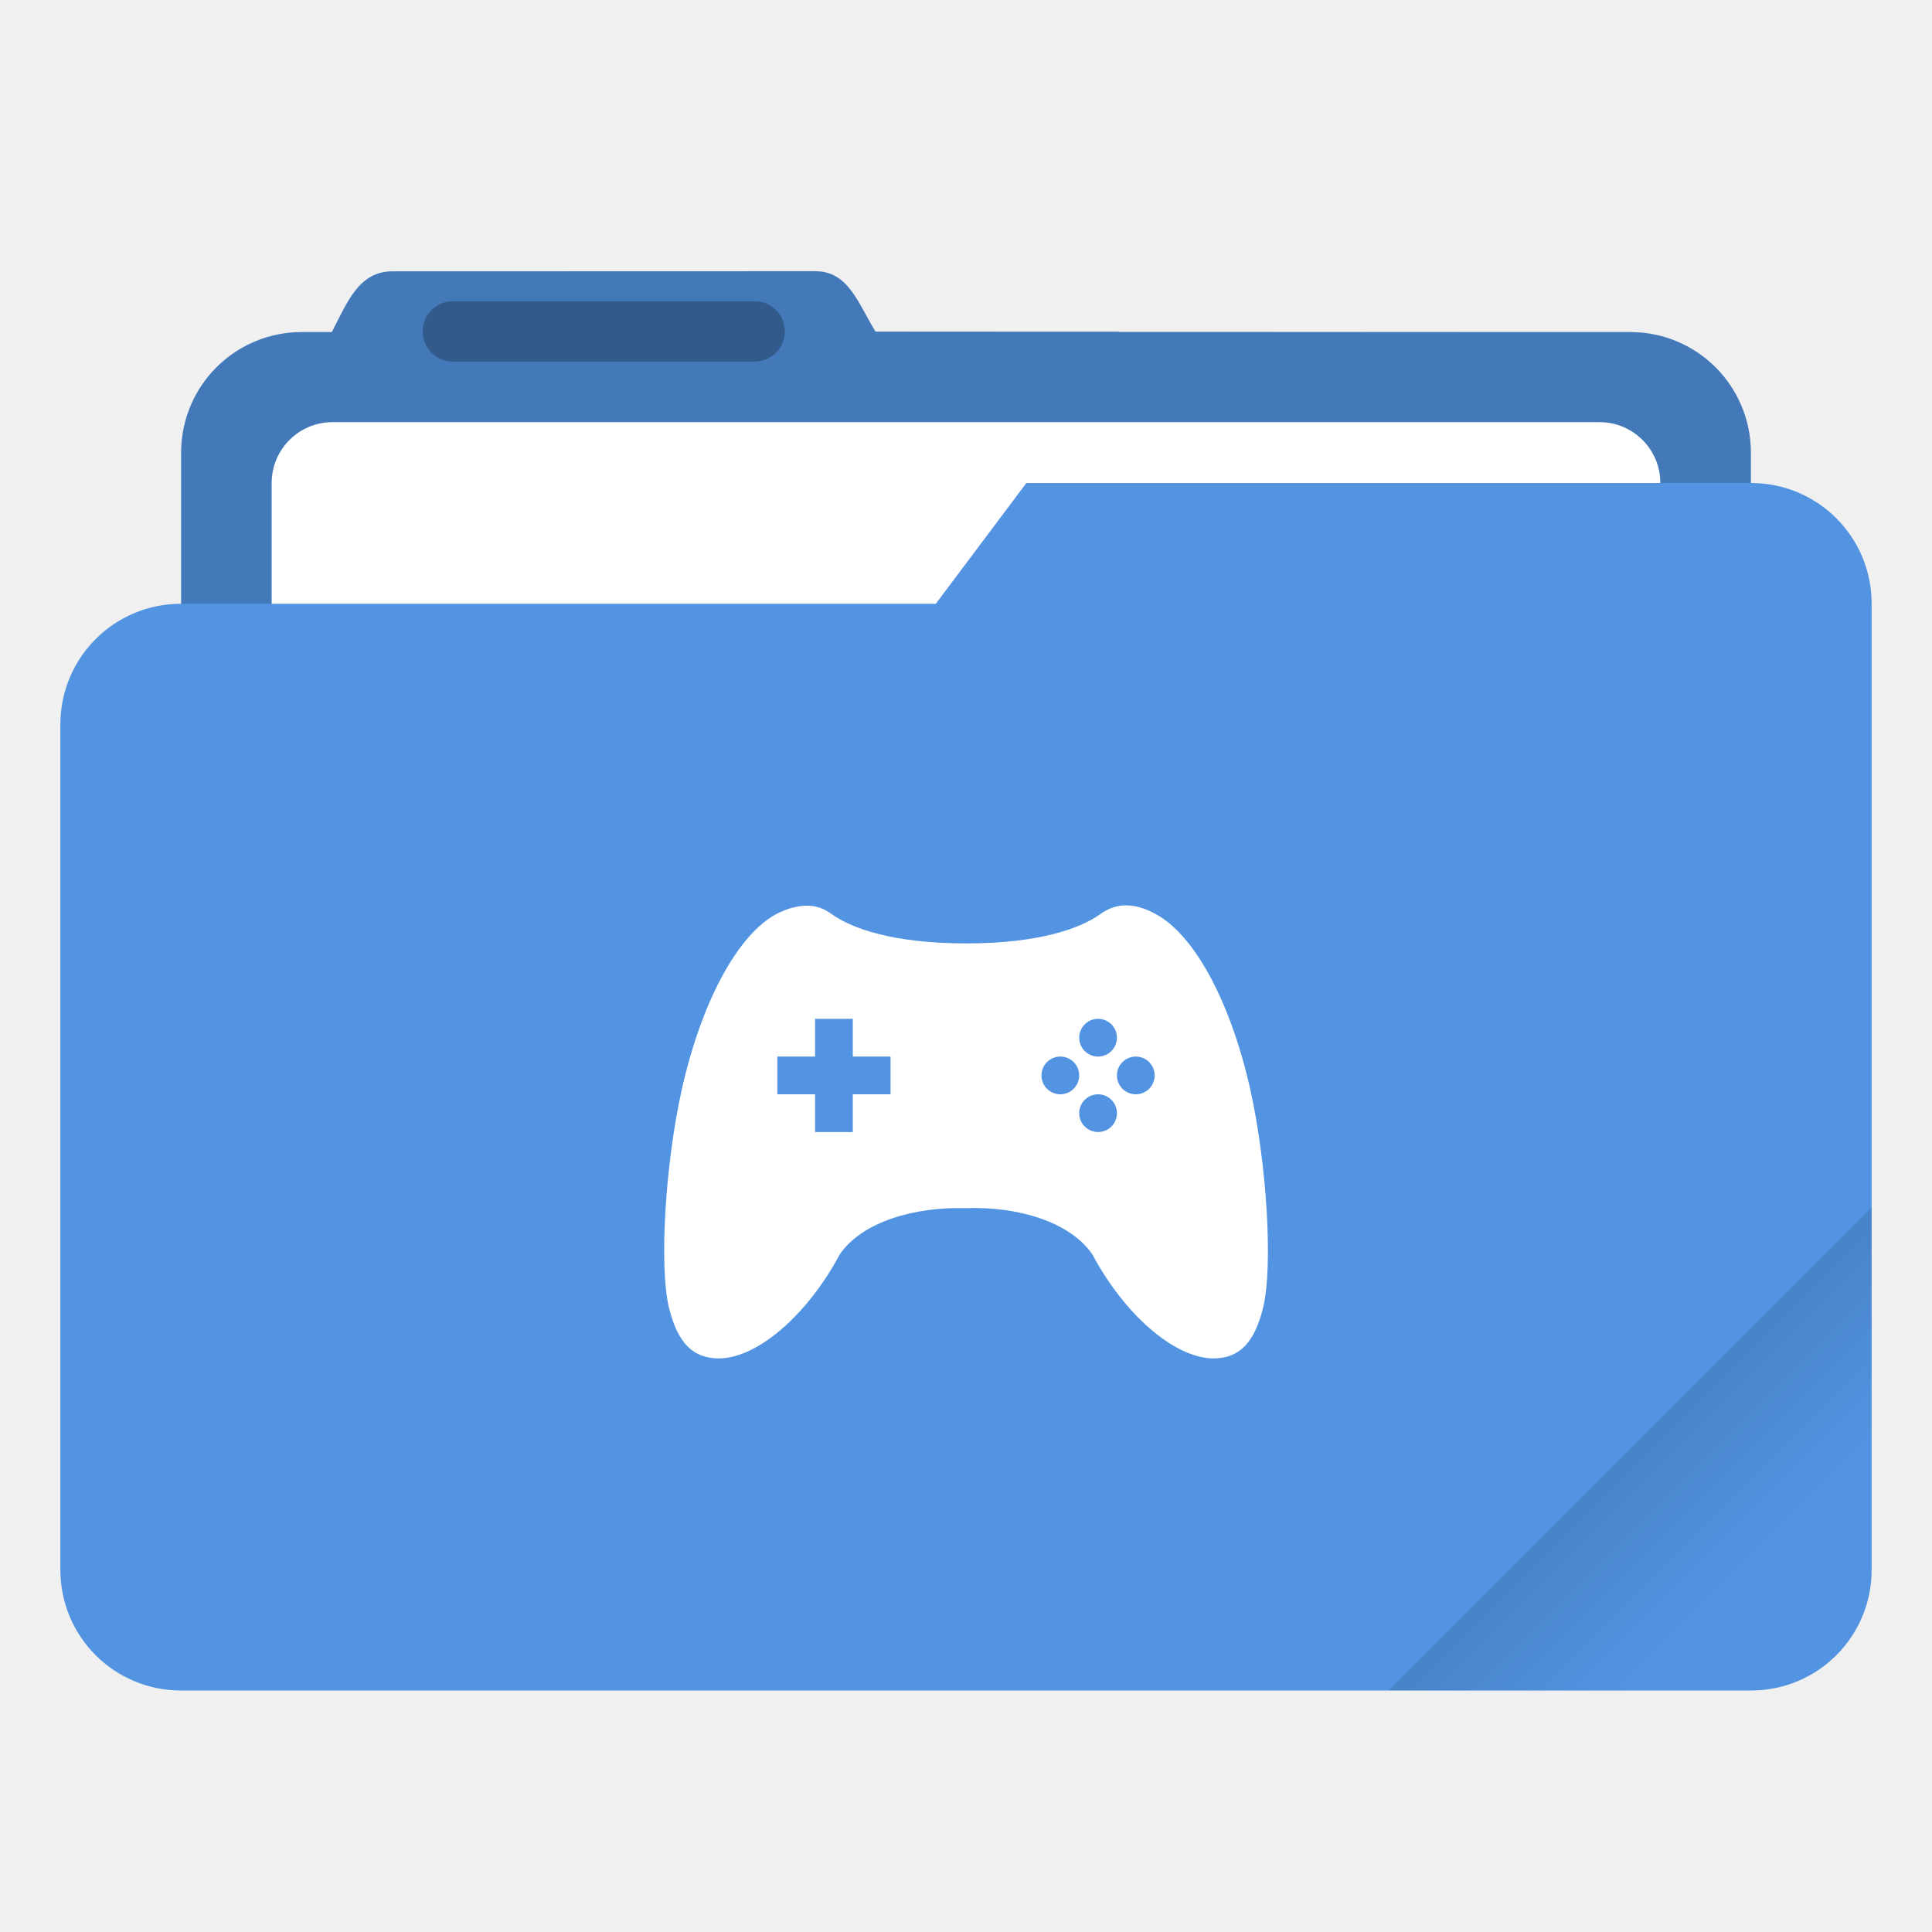
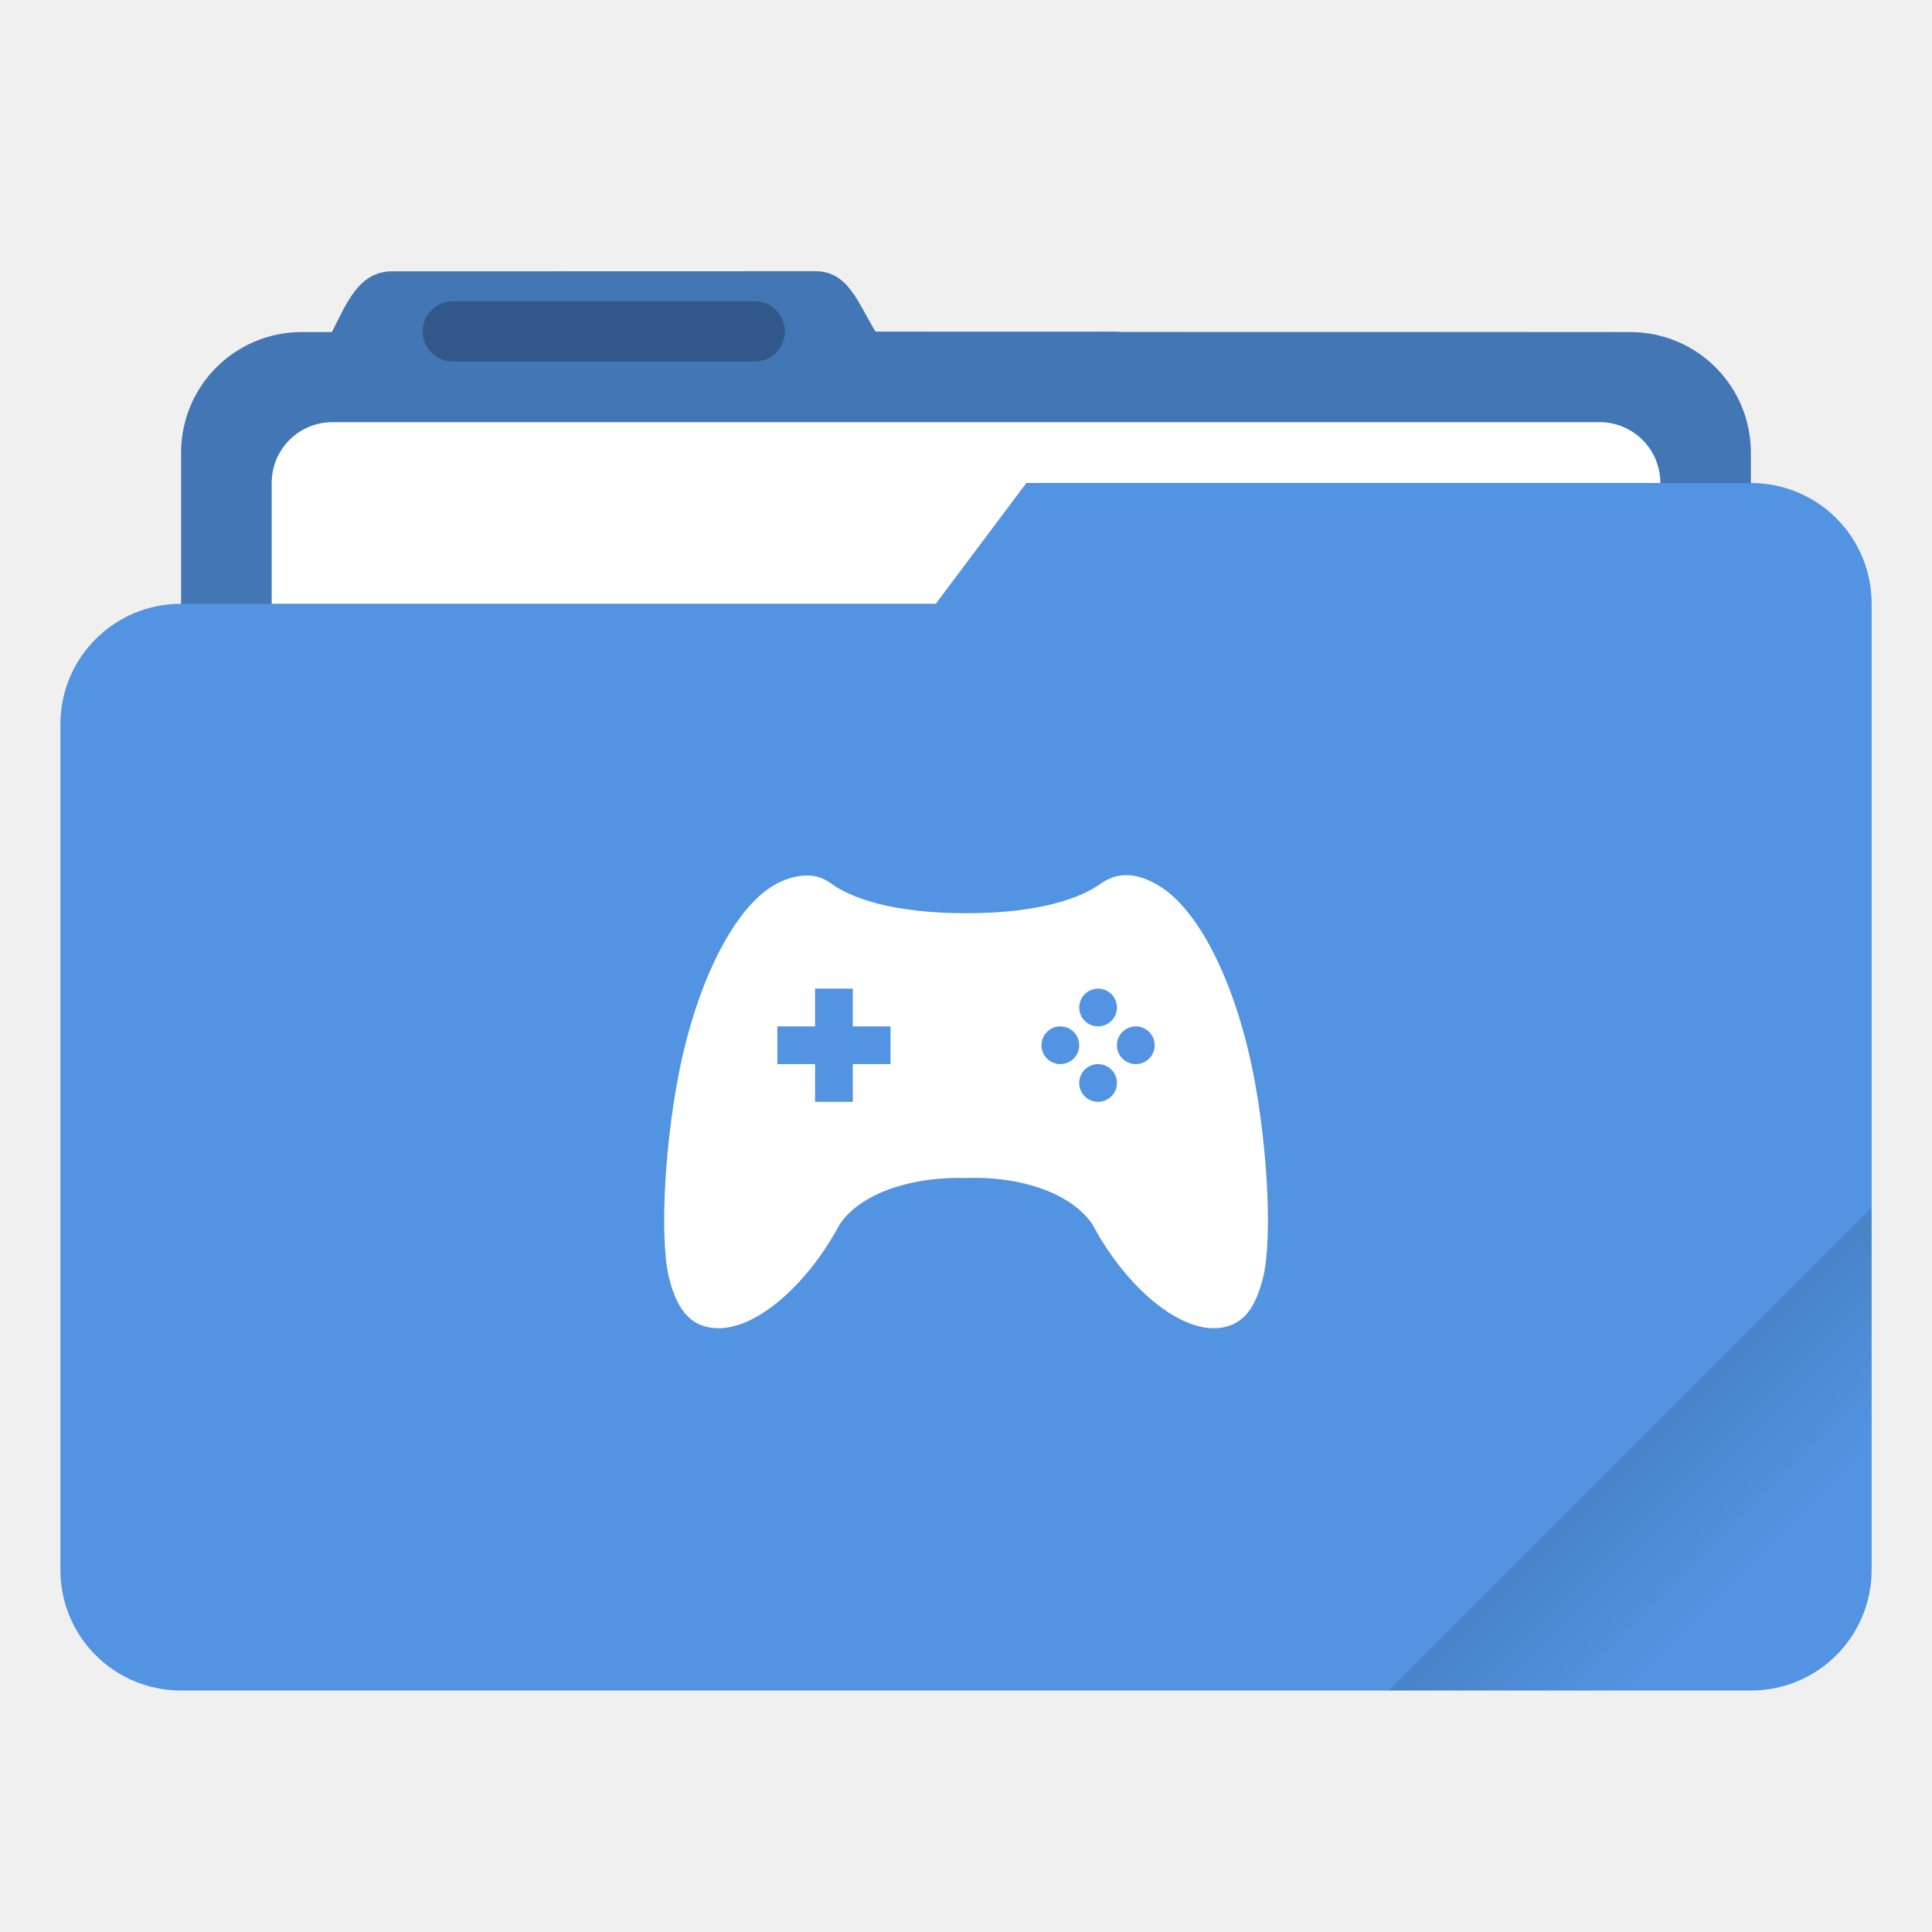
<svg xmlns="http://www.w3.org/2000/svg" width="64" height="64" version="1.1">
  <defs>
-     <style id="current-color-scheme" type="text/css" />
+     <style id="current-color-scheme" type="text/css">.ColorScheme-Text {
+         color:#333333;
+       }
+       .ColorScheme-Highlight {
+         color:#5294e2;
+       }</style>
+     <style type="text/css" />
    <linearGradient id="linearGradient892" x1="-197.72" x2="-197.72" y1="263.86" y2="273.76" gradientTransform="rotate(-45,-337.55,-145.8)" gradientUnits="userSpaceOnUse">
      <stop offset="0" />
      <stop stop-opacity="0" offset="1" />
    </linearGradient>
  </defs>
  <g transform="scale(3.7796)">
-     <path transform="scale(.26458)" d="m27.002 8.984-14 0.004c-1.11 0-1.493 1.013-2.002 1.998v0.014h-1c-2.216 0-4 1.784-4 4v28c0 2.216 1.784 4 4 4h44c2.216 0 4-1.784 4-4v-28c0-2.216-1.784-4-4-4h-16.859c-0.047-0.003-0.092-0.014-0.141-0.014h-7.996c-0.586-0.941-0.891-2.002-2.002-2.002z" fill="#5294e2" stroke-linecap="round" stroke-linejoin="round" stroke-width="1.862" style="paint-order:stroke fill markers" />
-     <path transform="scale(.26458)" d="m27.002 8.984-14 0.004c-1.11 0-1.493 1.013-2.002 1.998v0.014h-1c-2.216 0-4 1.784-4 4v28c0 2.216 1.784 4 4 4h44c2.216 0 4-1.784 4-4v-28c0-2.216-1.784-4-4-4l-24.996-0.014c-0.586-0.941-0.891-2.002-2.002-2.002z" opacity=".18" stroke-linecap="round" stroke-linejoin="round" stroke-width="1.862" style="paint-order:stroke fill markers" />
-     <rect x="2.381" y="3.7" width="12.171" height="5.027" ry=".533" fill="#fff" paint-order="markers stroke fill" />
-     <rect x="3.704" y="2.64" width="3.175" height=".529" ry=".265" opacity=".25" paint-order="stroke markers fill" />
-     <path transform="scale(.26458)" d="m34 16-3 4h-25c-2.216 0-4 1.784-4 4v28c0 2.216 1.784 4 4 4h52c2.216 0 4-1.784 4-4v-32c0-2.216-1.784-4-4-4z" fill="#5294e2" stroke-linecap="round" stroke-linejoin="round" stroke-width="2" style="paint-order:stroke fill markers" />
-     <path transform="scale(.26458)" d="m62 40-16 16h12c2.216 0 4-1.784 4-4z" fill="url(#linearGradient892)" opacity=".2" stroke-linecap="round" stroke-linejoin="round" stroke-width="2" style="paint-order:stroke fill markers" />
+     <path class="ColorScheme-Highlight" transform="scale(.26458)" d="m27.002 8.984-14 0.004c-1.11 0-1.493 1.013-2.002 1.998v0.014h-1c-2.216 0-4 1.784-4 4v5c-2.216 0-4 1.784-4 4v28c0 2.216 1.784 4 4 4h52c2.216 0 4-1.784 4-4v-32c0-2.216-1.784-4-4-4v-1c0-2.216-1.784-4-4-4h-16.859c-0.047-0.003-0.092-0.014-0.141-0.014h-7.996c-0.586-0.941-0.891-2.002-2.002-2.002z" fill="currentColor" />
+     <path d="m7.144 2.377-3.704 0.001c-0.294 0-0.395 0.268-0.53 0.529v0.004h-0.265c-0.586 0-1.058 0.472-1.058 1.058v1.323h6.614l0.794-1.058h6.35v-0.265c0-0.586-0.472-1.058-1.058-1.058l-6.613-0.004c-0.155-0.249-0.236-0.53-0.53-0.53z" fill="#000000" opacity=".2" />
+     <path transform="scale(.26458)" d="m11.016 13.984c-1.117 0-2.016 0.899-2.016 2.016v4h22l3-4h21c0-1.117-0.899-2.016-2.016-2.016h-41.969z" fill="#ffffff" />
+     <rect x="3.704" y="2.64" width="3.175" height=".529" rx=".265" ry=".265" opacity=".25" />
+     <path transform="scale(.26458)" d="m62 40-16 16h12c2.216 0 4-1.784 4-4z" fill="url(#linearGradient892)" opacity=".2" stroke-linecap="round" stroke-linejoin="round" stroke-width="2" />
  </g>
-   <path d="m37.297 29.99c-0.301 0.001-0.58 0.1-0.842 0.287-0.662 0.477-2.035 0.975-4.447 0.975-2.425 0-3.8-0.497-4.462-0.975-0.262-0.188-0.512-0.275-0.812-0.275-0.3 0-0.651 0.087-1.014 0.275-1.288 0.69-2.487 2.917-3.137 5.824-0.55 2.48-0.75 5.849-0.425 7.205 0.287 1.177 0.787 1.694 1.675 1.694 1.3-0.025 2.937-1.482 3.987-3.45 0.75-1.09 2.5-1.579 4.187-1.528 1.675-0.062 3.426 0.437 4.176 1.528 1.05 1.967 2.686 3.425 3.999 3.45 0.875 0 1.375-0.516 1.663-1.694 0.325-1.356 0.125-4.725-0.425-7.205-0.65-2.906-1.85-5.134-3.137-5.822-0.356-0.195-0.681-0.29-0.984-0.287zm-10.297 3.76h1.25v1.25h1.25v1.25h-1.25v1.25h-1.25v-1.25h-1.25v-1.25h1.25zm9.375 0a0.625 0.625 0 0 1 0.625 0.625 0.625 0.625 0 0 1-0.625 0.625 0.625 0.625 0 0 1-0.625-0.625 0.625 0.625 0 0 1 0.625-0.625zm-1.25 1.25a0.625 0.625 0 0 1 0.625 0.625 0.625 0.625 0 0 1-0.625 0.625 0.625 0.625 0 0 1-0.625-0.625 0.625 0.625 0 0 1 0.625-0.625zm2.5 0a0.625 0.625 0 0 1 0.625 0.625 0.625 0.625 0 0 1-0.625 0.625 0.625 0.625 0 0 1-0.625-0.625 0.625 0.625 0 0 1 0.625-0.625zm-1.25 1.25a0.625 0.625 0 0 1 0.625 0.625 0.625 0.625 0 0 1-0.625 0.625 0.625 0.625 0 0 1-0.625-0.625 0.625 0.625 0 0 1 0.625-0.625z" color="#727272" fill="#fff" />
+   <path d="m37.297 28.99c-0.301 0.001-0.58 0.1-0.842 0.287-0.662 0.477-2.035 0.975-4.447 0.975-2.425 0-3.8-0.497-4.462-0.975-0.262-0.188-0.512-0.275-0.812-0.275-0.3 0-0.651 0.087-1.014 0.275-1.288 0.69-2.487 2.917-3.137 5.824-0.55 2.48-0.75 5.849-0.425 7.205 0.287 1.177 0.787 1.694 1.675 1.694 1.3-0.025 2.937-1.482 3.987-3.45 0.75-1.09 2.5-1.579 4.187-1.528 1.675-0.062 3.426 0.437 4.176 1.528 1.05 1.967 2.686 3.425 3.999 3.45 0.875 0 1.375-0.516 1.663-1.694 0.325-1.356 0.125-4.725-0.425-7.205-0.65-2.906-1.85-5.134-3.137-5.822-0.356-0.195-0.681-0.29-0.984-0.287zm-10.297 3.76h1.25v1.25h1.25v1.25h-1.25v1.25h-1.25v-1.25h-1.25v-1.25h1.25zm9.375 0a0.625 0.625 0 0 1 0.625 0.625 0.625 0.625 0 0 1-0.625 0.625 0.625 0.625 0 0 1-0.625-0.625 0.625 0.625 0 0 1 0.625-0.625zm-1.25 1.25a0.625 0.625 0 0 1 0.625 0.625 0.625 0.625 0 0 1-0.625 0.625 0.625 0.625 0 0 1-0.625-0.625 0.625 0.625 0 0 1 0.625-0.625zm2.5 0a0.625 0.625 0 0 1 0.625 0.625 0.625 0.625 0 0 1-0.625 0.625 0.625 0.625 0 0 1-0.625-0.625 0.625 0.625 0 0 1 0.625-0.625zm-1.25 1.25a0.625 0.625 0 0 1 0.625 0.625 0.625 0.625 0 0 1-0.625 0.625 0.625 0.625 0 0 1-0.625-0.625 0.625 0.625 0 0 1 0.625-0.625z" color="#727272" fill="#ffffff" />
</svg>
